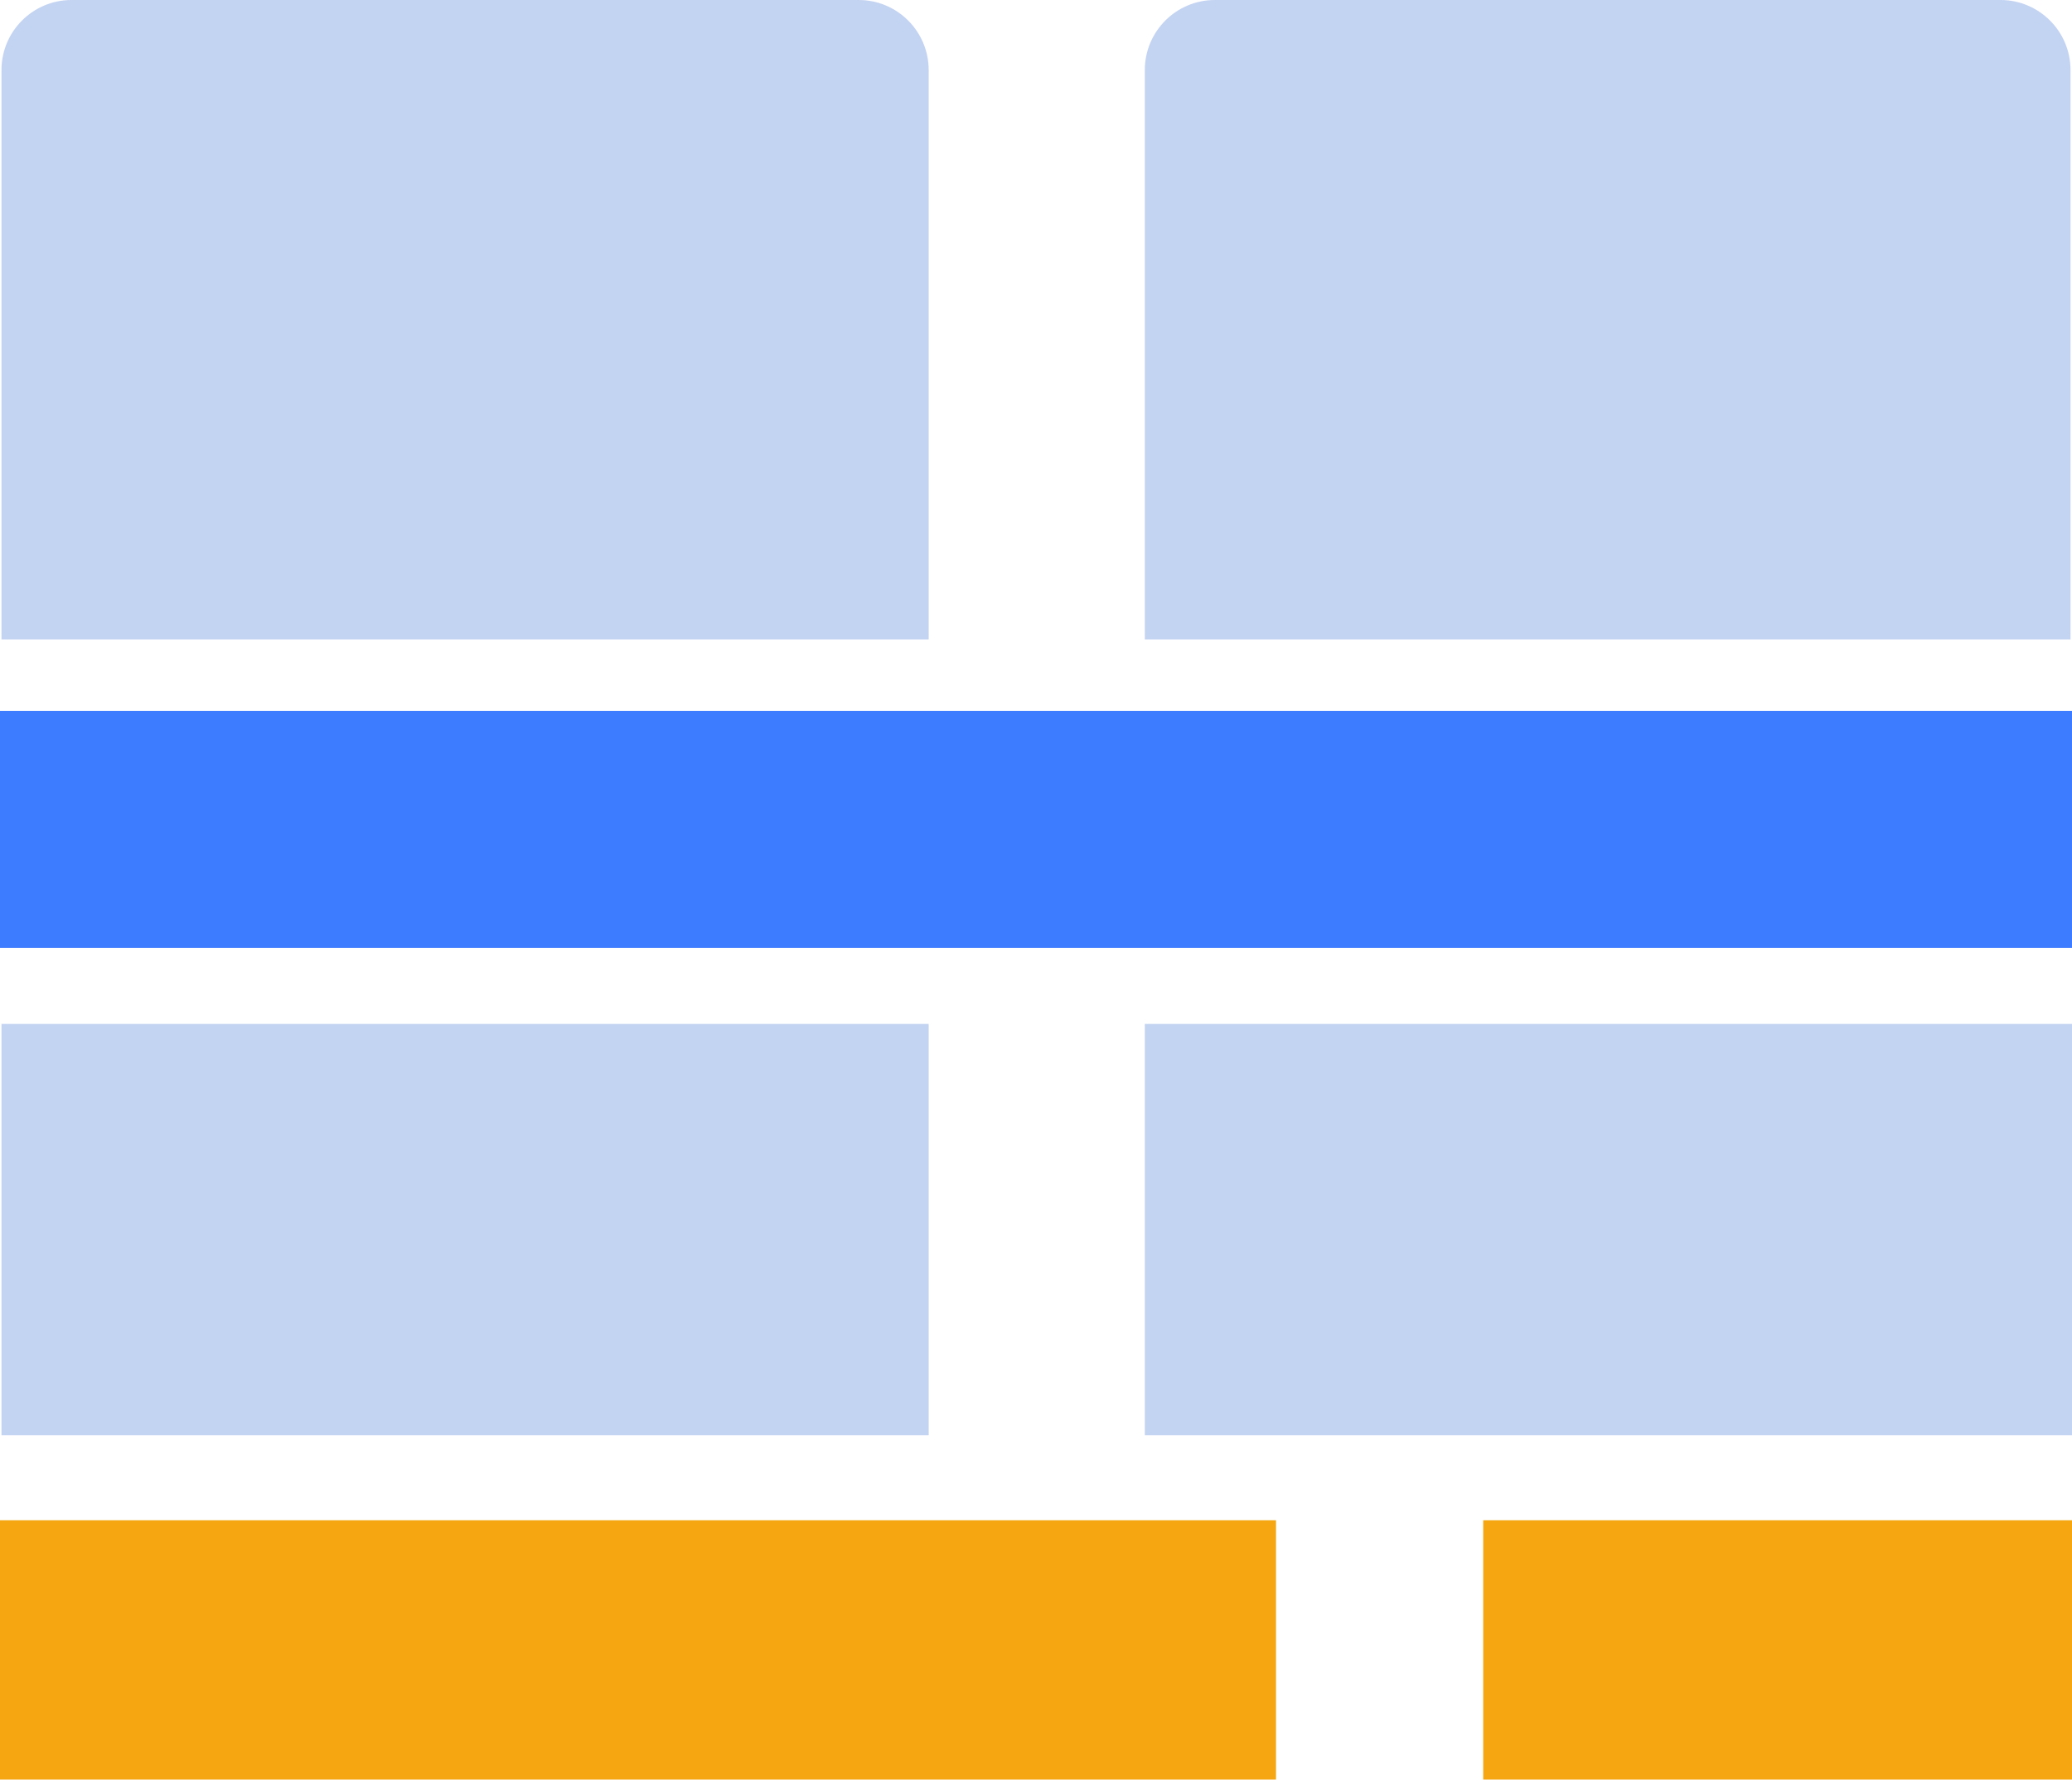
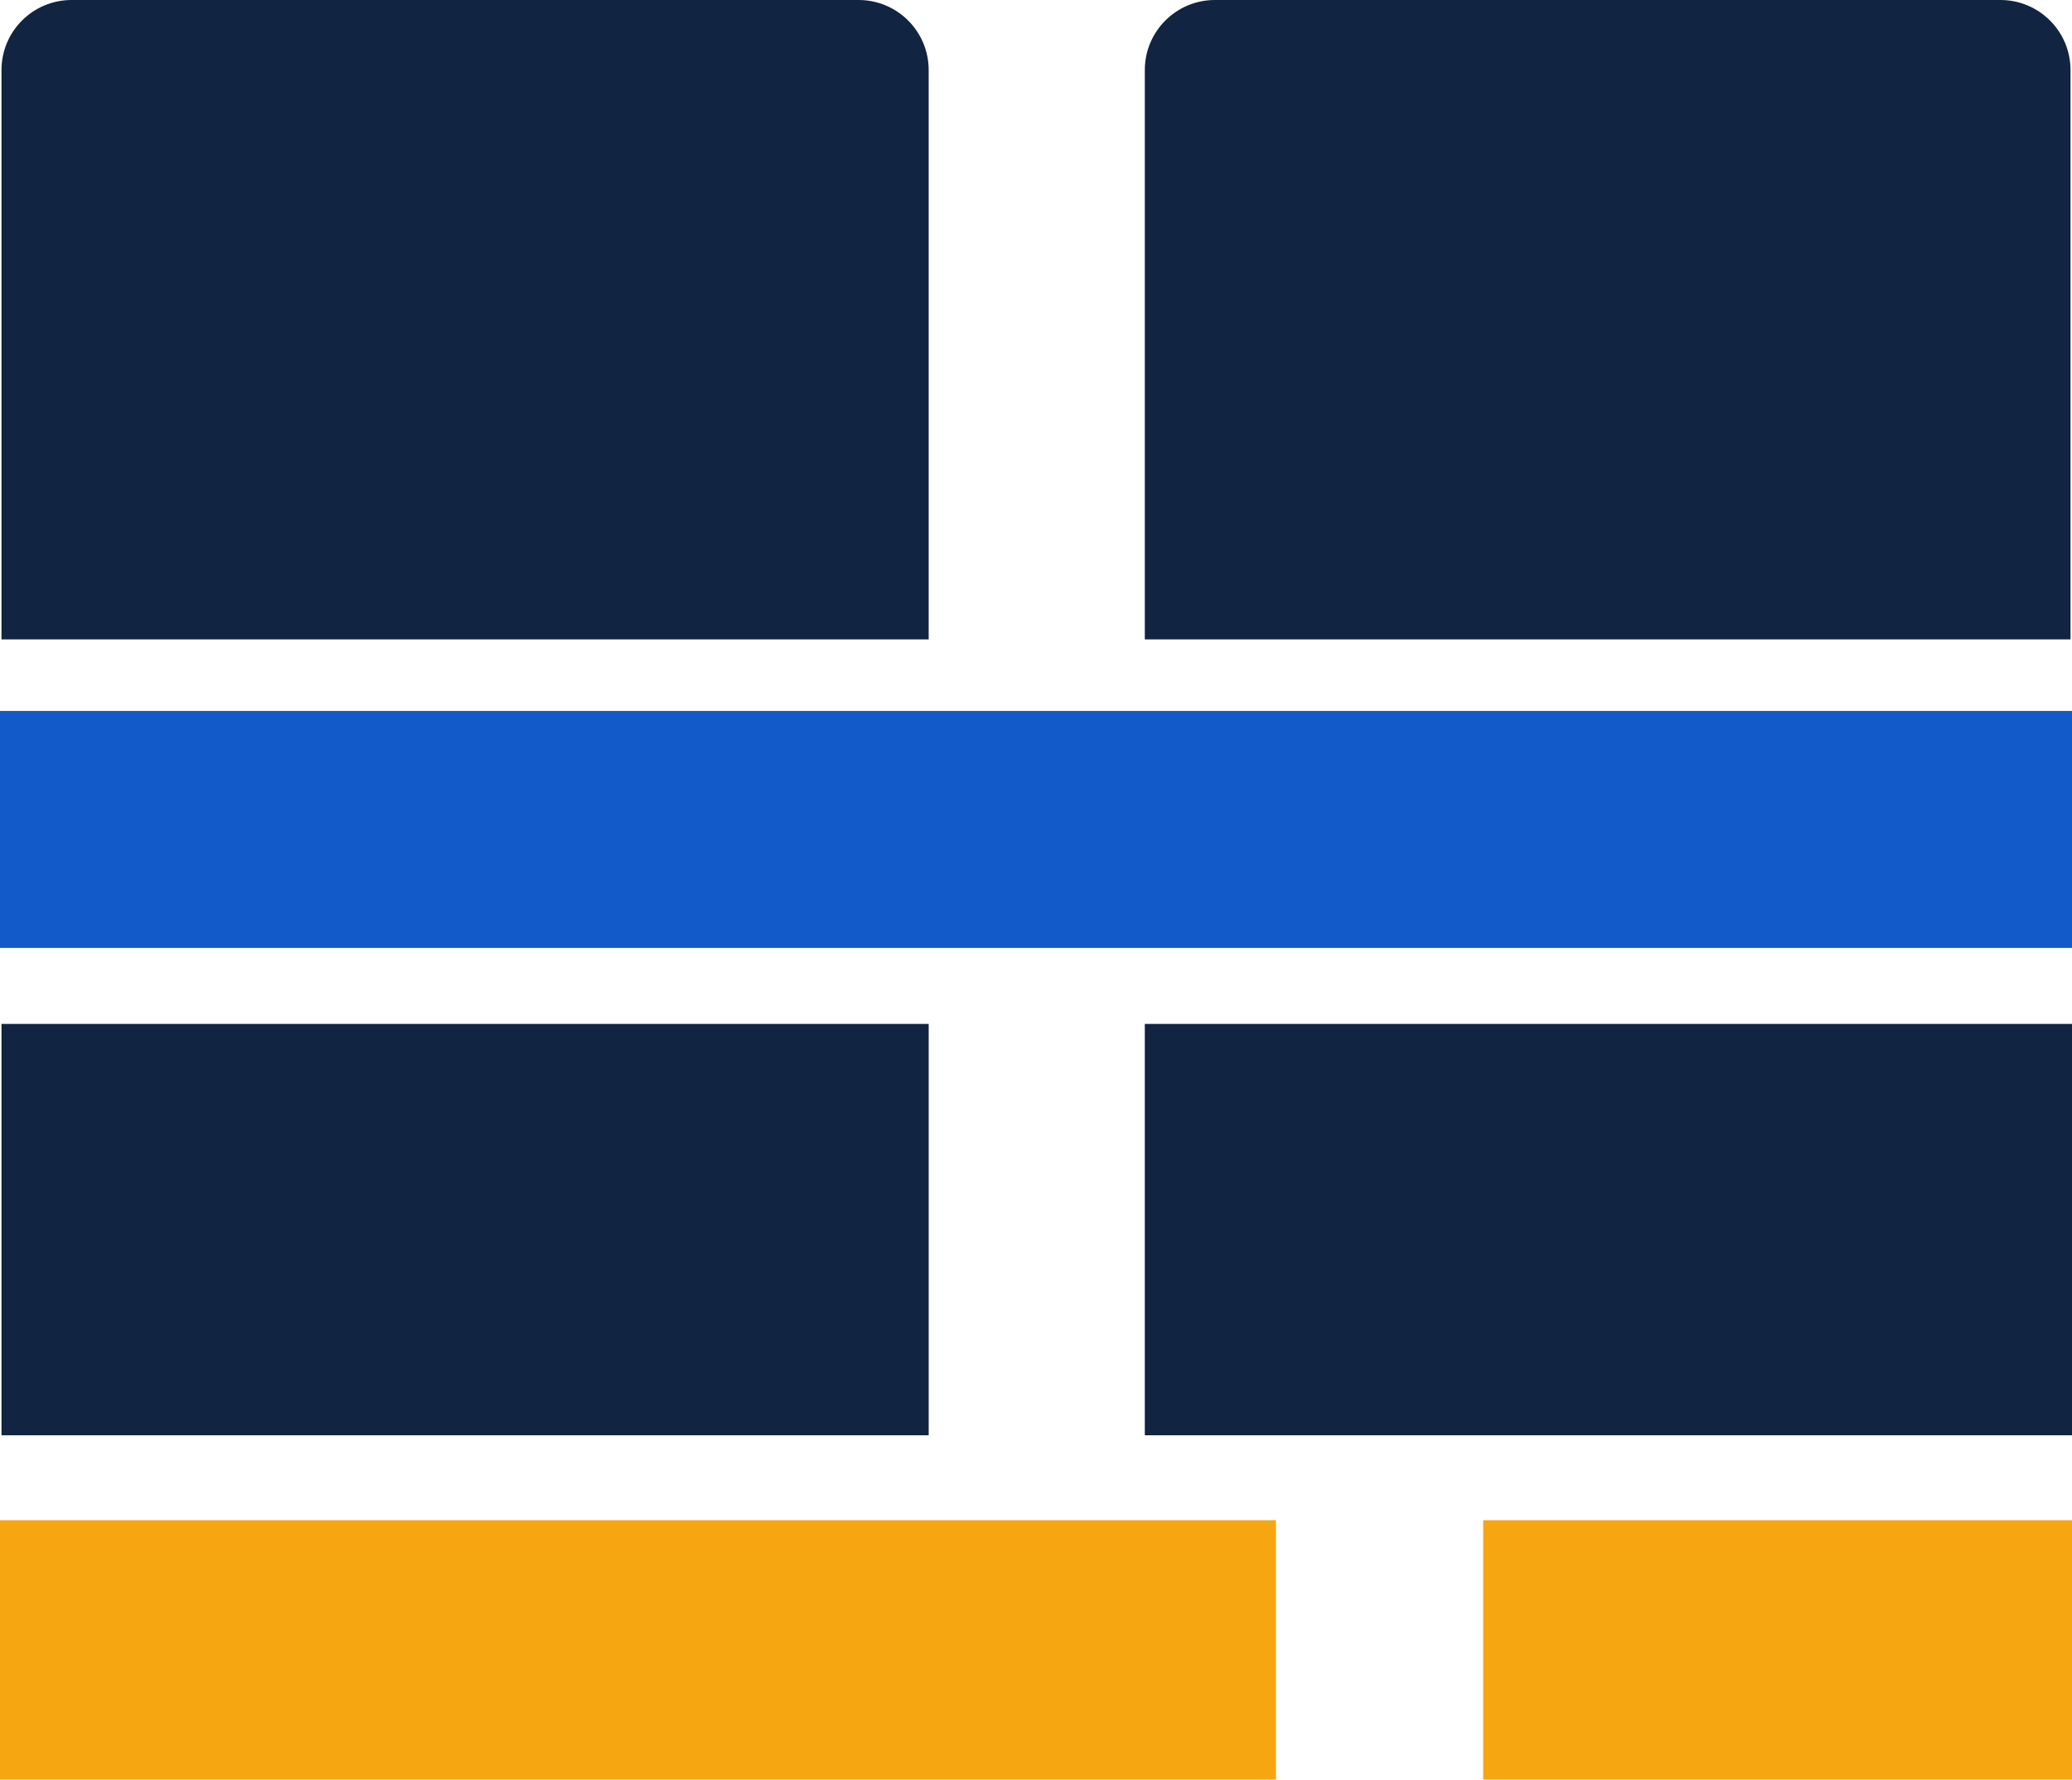
<svg xmlns="http://www.w3.org/2000/svg" viewBox="0 0 1390 1194" width="1390" height="1194" role="img" aria-labelledby="cd-title">
-   <g fill="#C3D3F2">
+   <g fill="#112441">
    <path d="M1 47 A47 47 0 0 1 48 0 H576 A47 47 0 0 1 623 47 V429 H1 Z" />
    <path d="M768 47 A47 47 0 0 1 815 0 H1342 A47 47 0 0 1 1389 47 V429 H768 Z" />
  </g>
-   <rect x="0" y="477" width="1390" height="159" fill="#3D7BFF" />
-   <g fill="#C3D3F2">
+   <rect x="0" y="477" width="1390" height="159" fill="#125ACA" />
+   <g fill="#112441">
    <rect x="1" y="687" width="622" height="276" />
    <rect x="768" y="687" width="622" height="276" />
  </g>
  <g fill="#F5A611">
    <rect x="0" y="1020" width="856" height="174" />
    <rect x="995" y="1020" width="395" height="174" />
  </g>
</svg>
